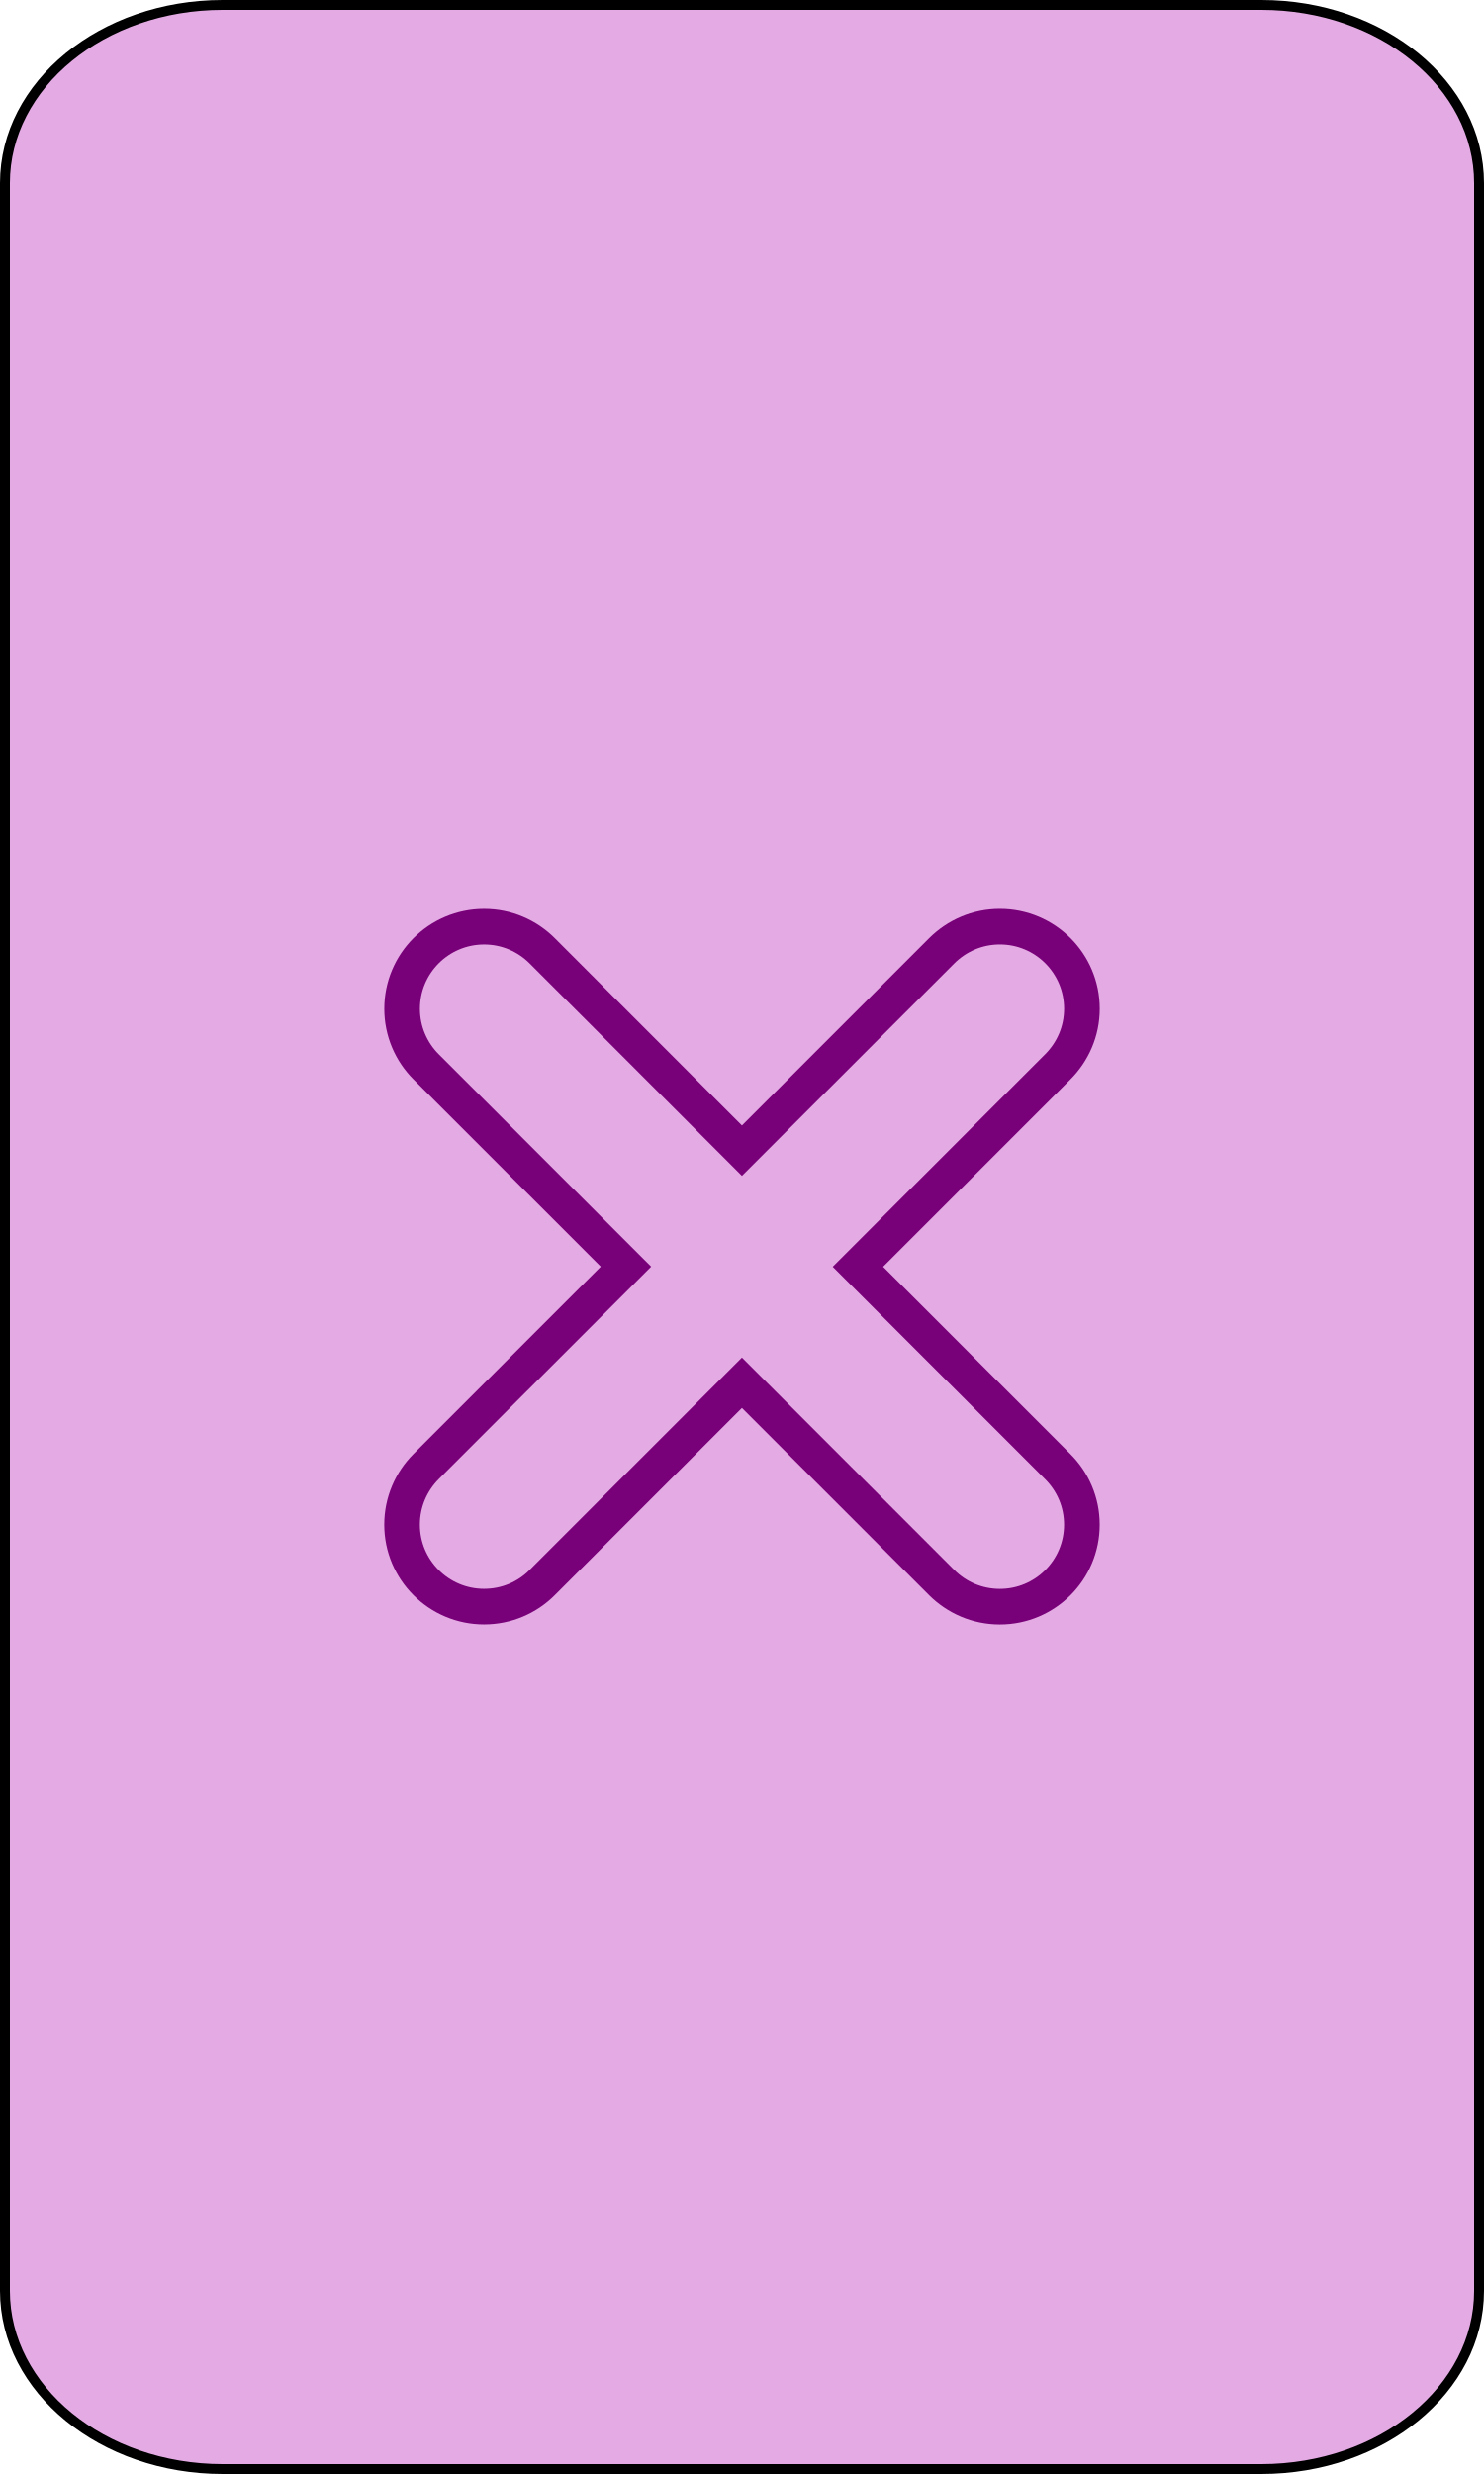
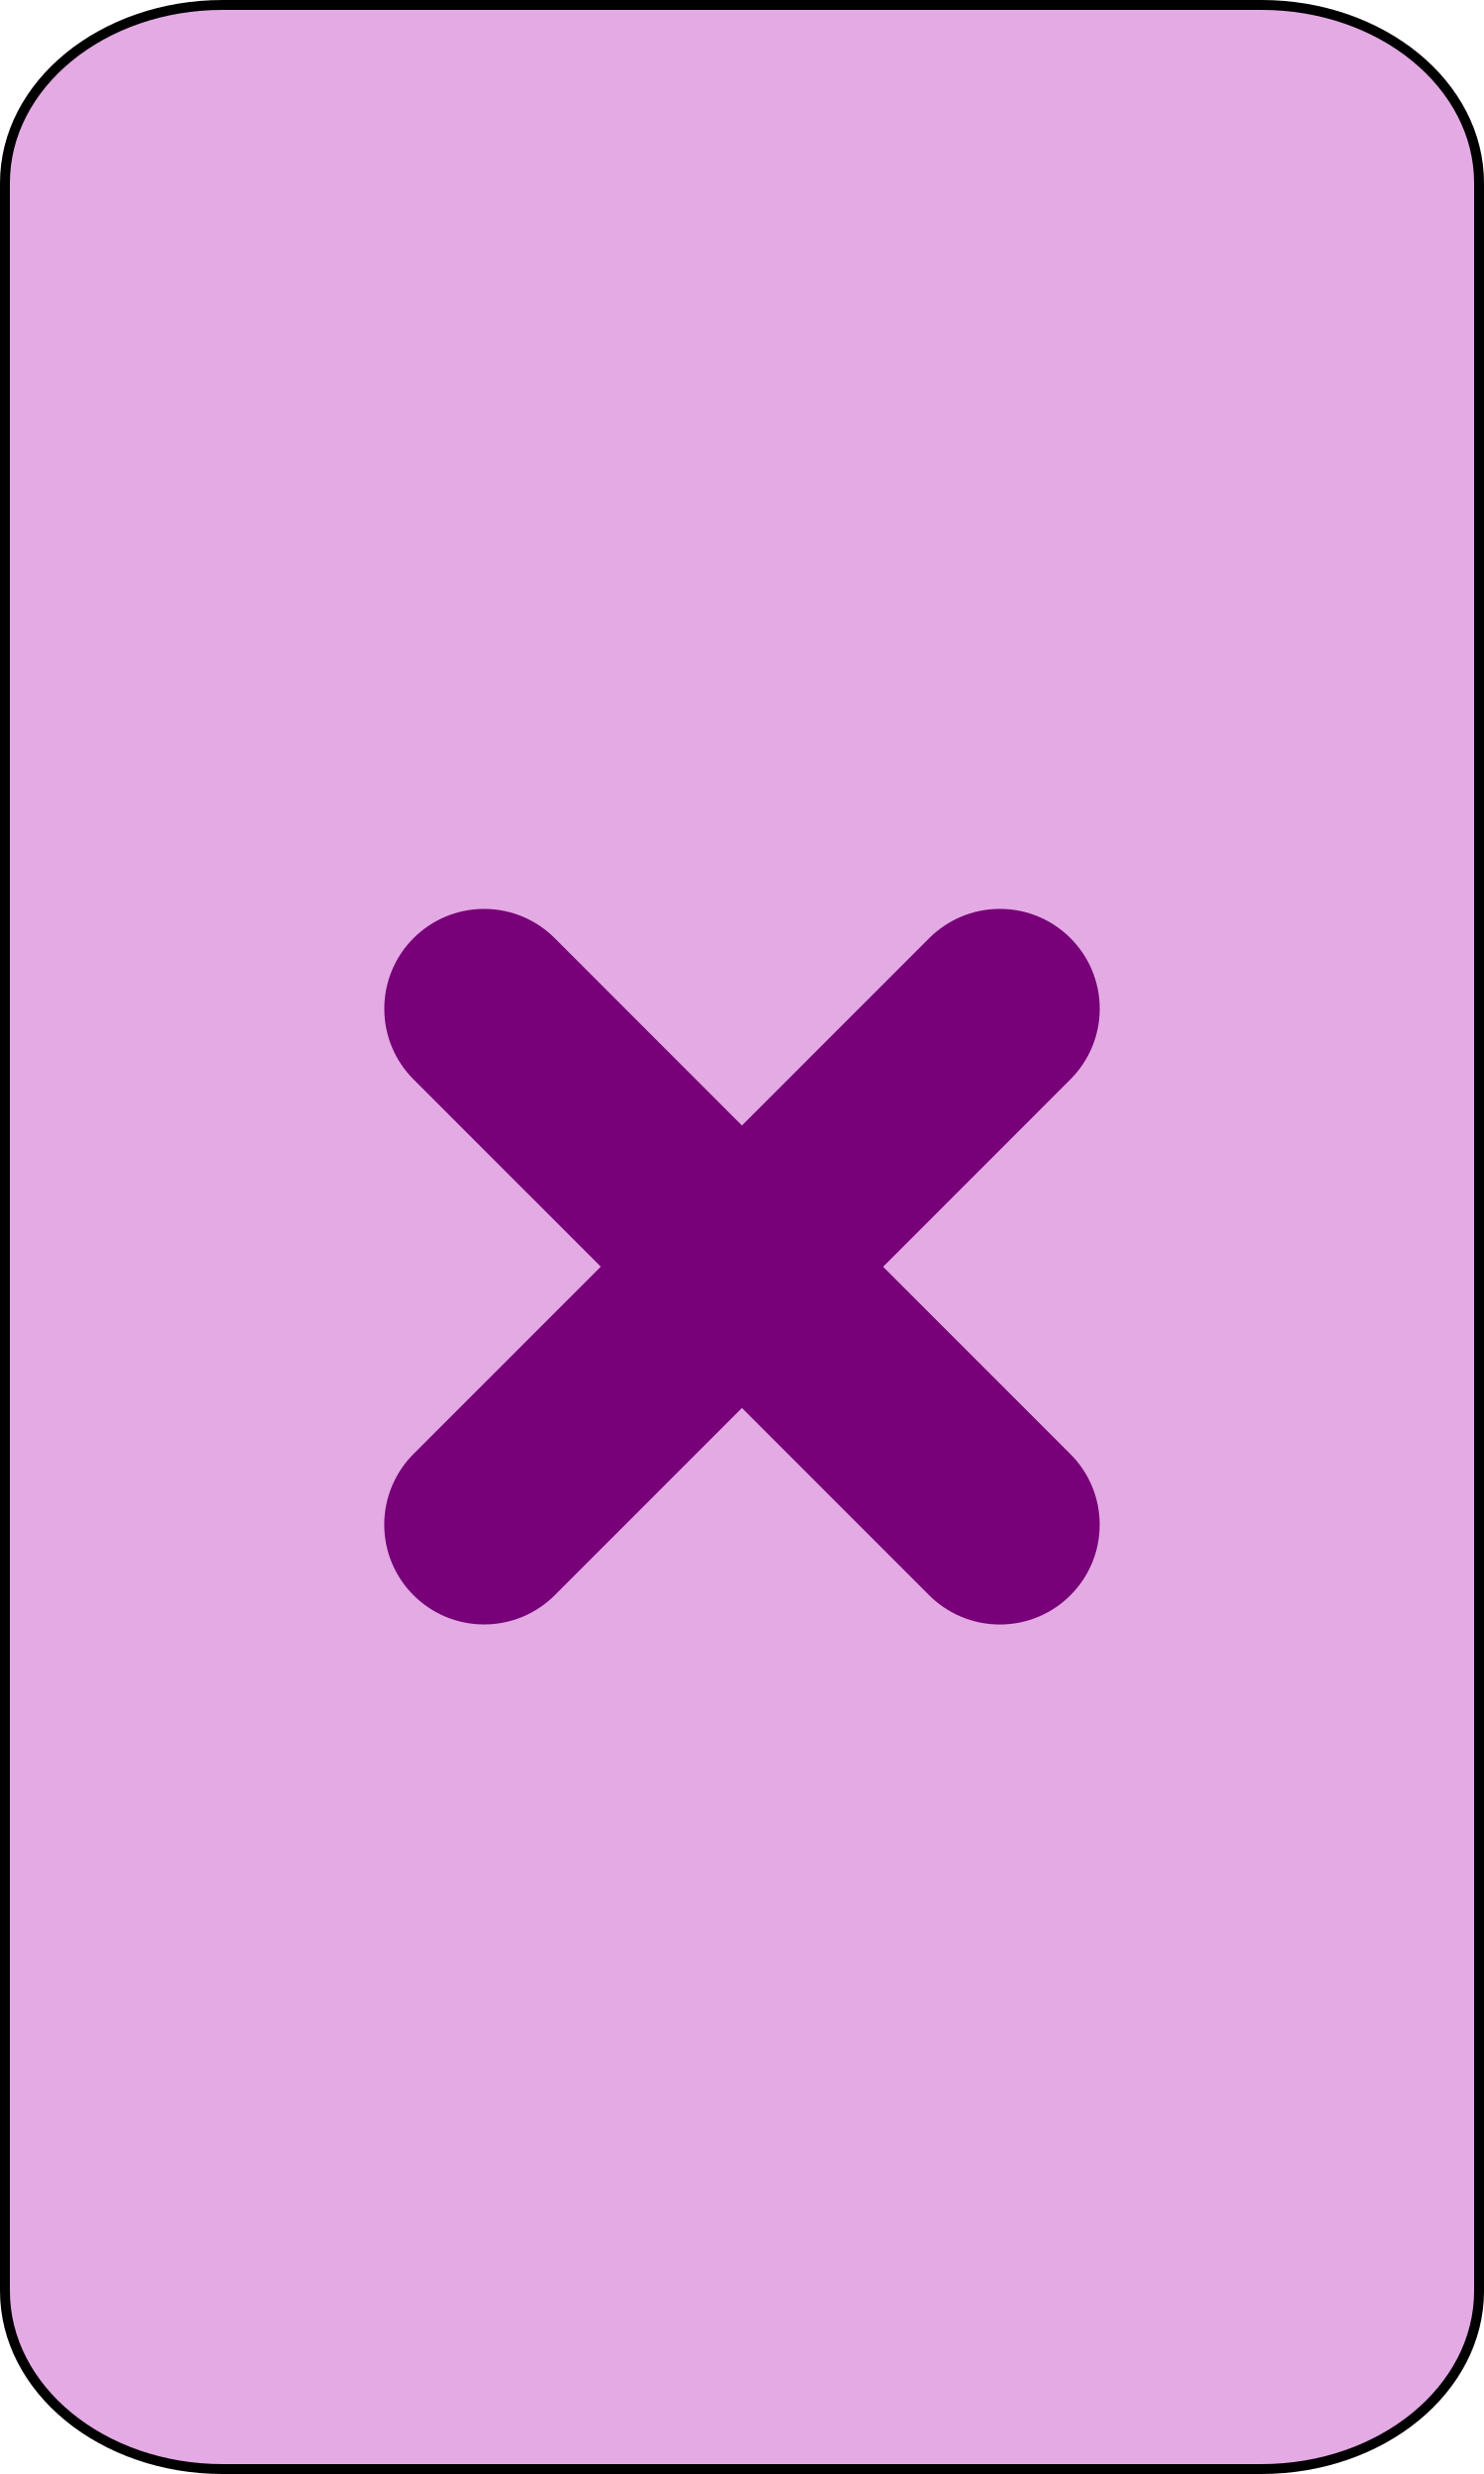
<svg xmlns="http://www.w3.org/2000/svg" version="1.0" width="75" height="125">
  <rect width="74.5" height="124.5" rx="11" ry="9" x="0.25" y="0.25" style="fill:#E4AAE4;fill-opacity:1;stroke:#000000;stroke-width:0.5" />
  <g>
-     <path d="m 33.358,62.504 10.102,10.1 c 0.752,0.75 1.217,1.783 1.217,2.932 0,2.287 -1.855,4.143 -4.146,4.143 -1.145,0 -2.178,-0.463 -2.932,-1.211 l -10.102,-10.103 -10.1,10.1 c -0.75,0.75 -1.787,1.211 -2.934,1.211 -2.284,0 -4.143,-1.854 -4.143,-4.141 0,-1.146 0.465,-2.184 1.212,-2.934 l 10.104,-10.102 -10.102,-10.1 c -0.747,-0.748 -1.212,-1.785 -1.212,-2.93 0,-2.289 1.854,-4.146 4.146,-4.146 1.143,0 2.18,0.465 2.93,1.214 l 10.099,10.102 10.102,-10.103 c 0.754,-0.749 1.787,-1.214 2.934,-1.214 2.289,0 4.146,1.856 4.146,4.145 0,1.146 -0.467,2.18 -1.217,2.932 l -10.104,10.105 z" transform="translate(10,1.5)" style="fill:#E4AAE4;stroke:#780078;stroke-width:1.8;" />
+     <path d="m 33.358,62.504 10.102,10.1 c 0.752,0.75 1.217,1.783 1.217,2.932 0,2.287 -1.855,4.143 -4.146,4.143 -1.145,0 -2.178,-0.463 -2.932,-1.211 l -10.102,-10.103 -10.1,10.1 c -0.75,0.75 -1.787,1.211 -2.934,1.211 -2.284,0 -4.143,-1.854 -4.143,-4.141 0,-1.146 0.465,-2.184 1.212,-2.934 l 10.104,-10.102 -10.102,-10.1 c -0.747,-0.748 -1.212,-1.785 -1.212,-2.93 0,-2.289 1.854,-4.146 4.146,-4.146 1.143,0 2.18,0.465 2.93,1.214 l 10.099,10.102 10.102,-10.103 c 0.754,-0.749 1.787,-1.214 2.934,-1.214 2.289,0 4.146,1.856 4.146,4.145 0,1.146 -0.467,2.18 -1.217,2.932 l -10.104,10.105 z" transform="translate(10,1.5)" style="fill:#780078;stroke:#780078;stroke-width:1.8;" />
  </g>
</svg>
